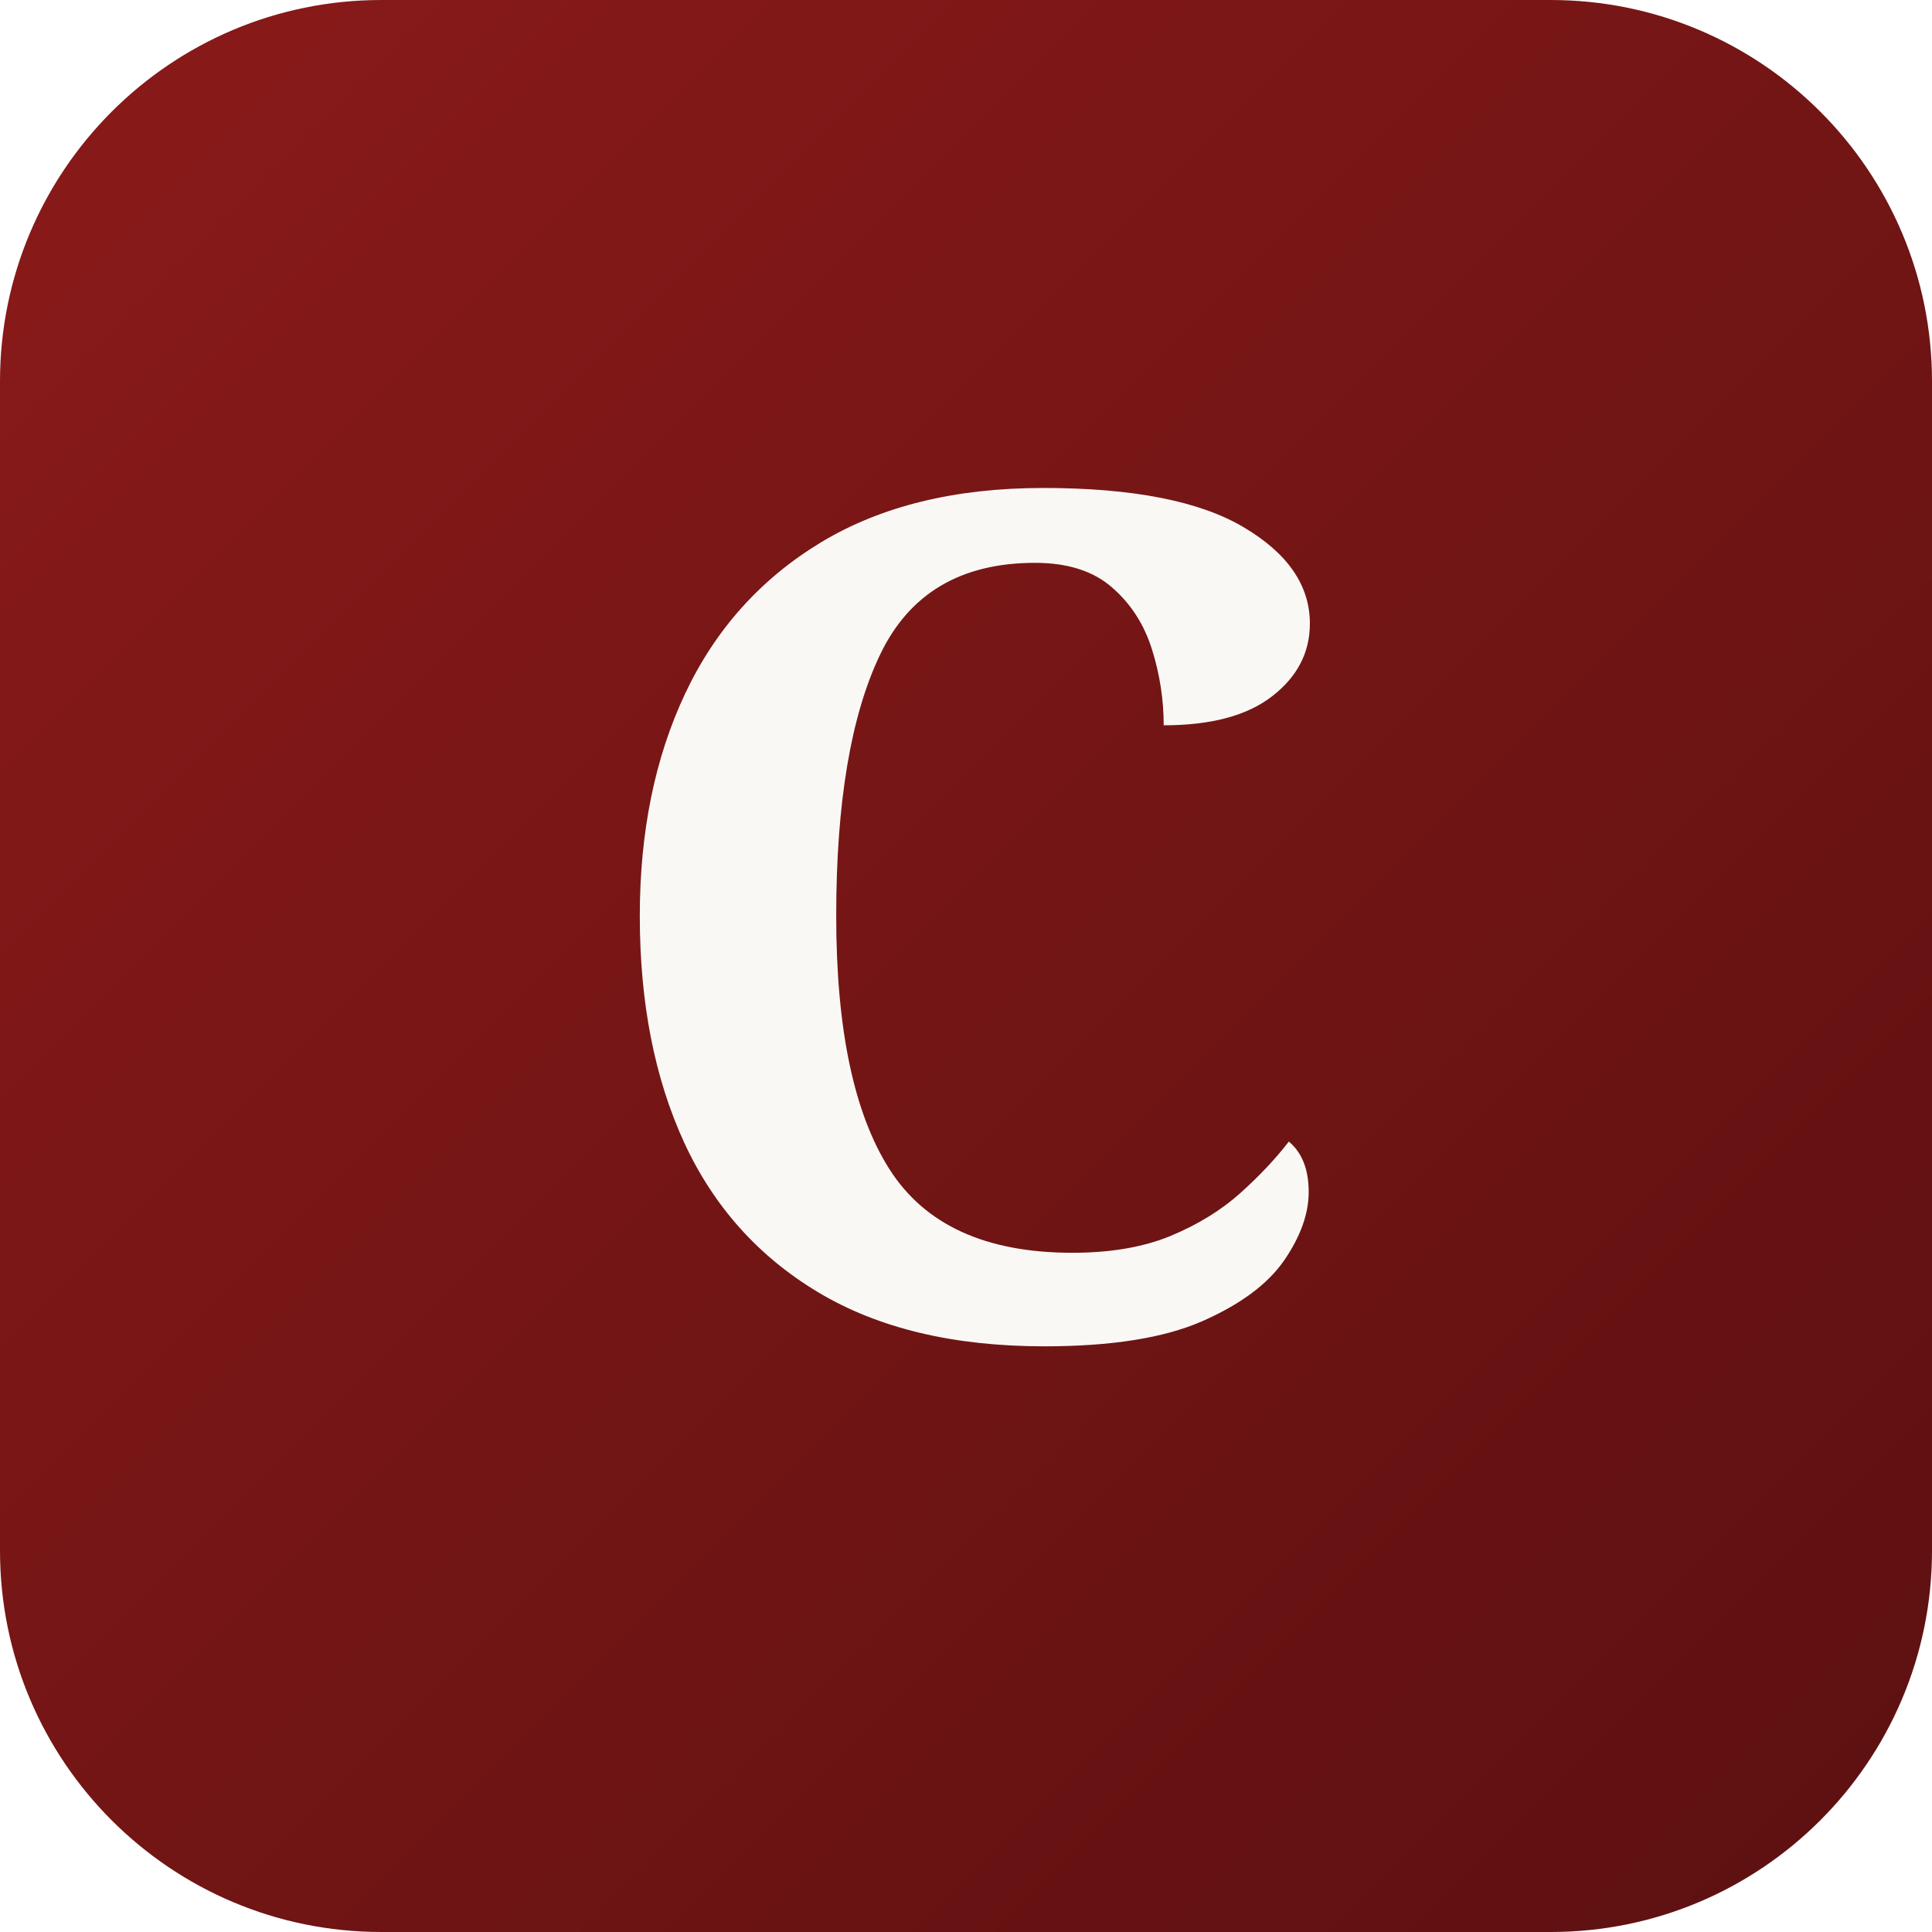
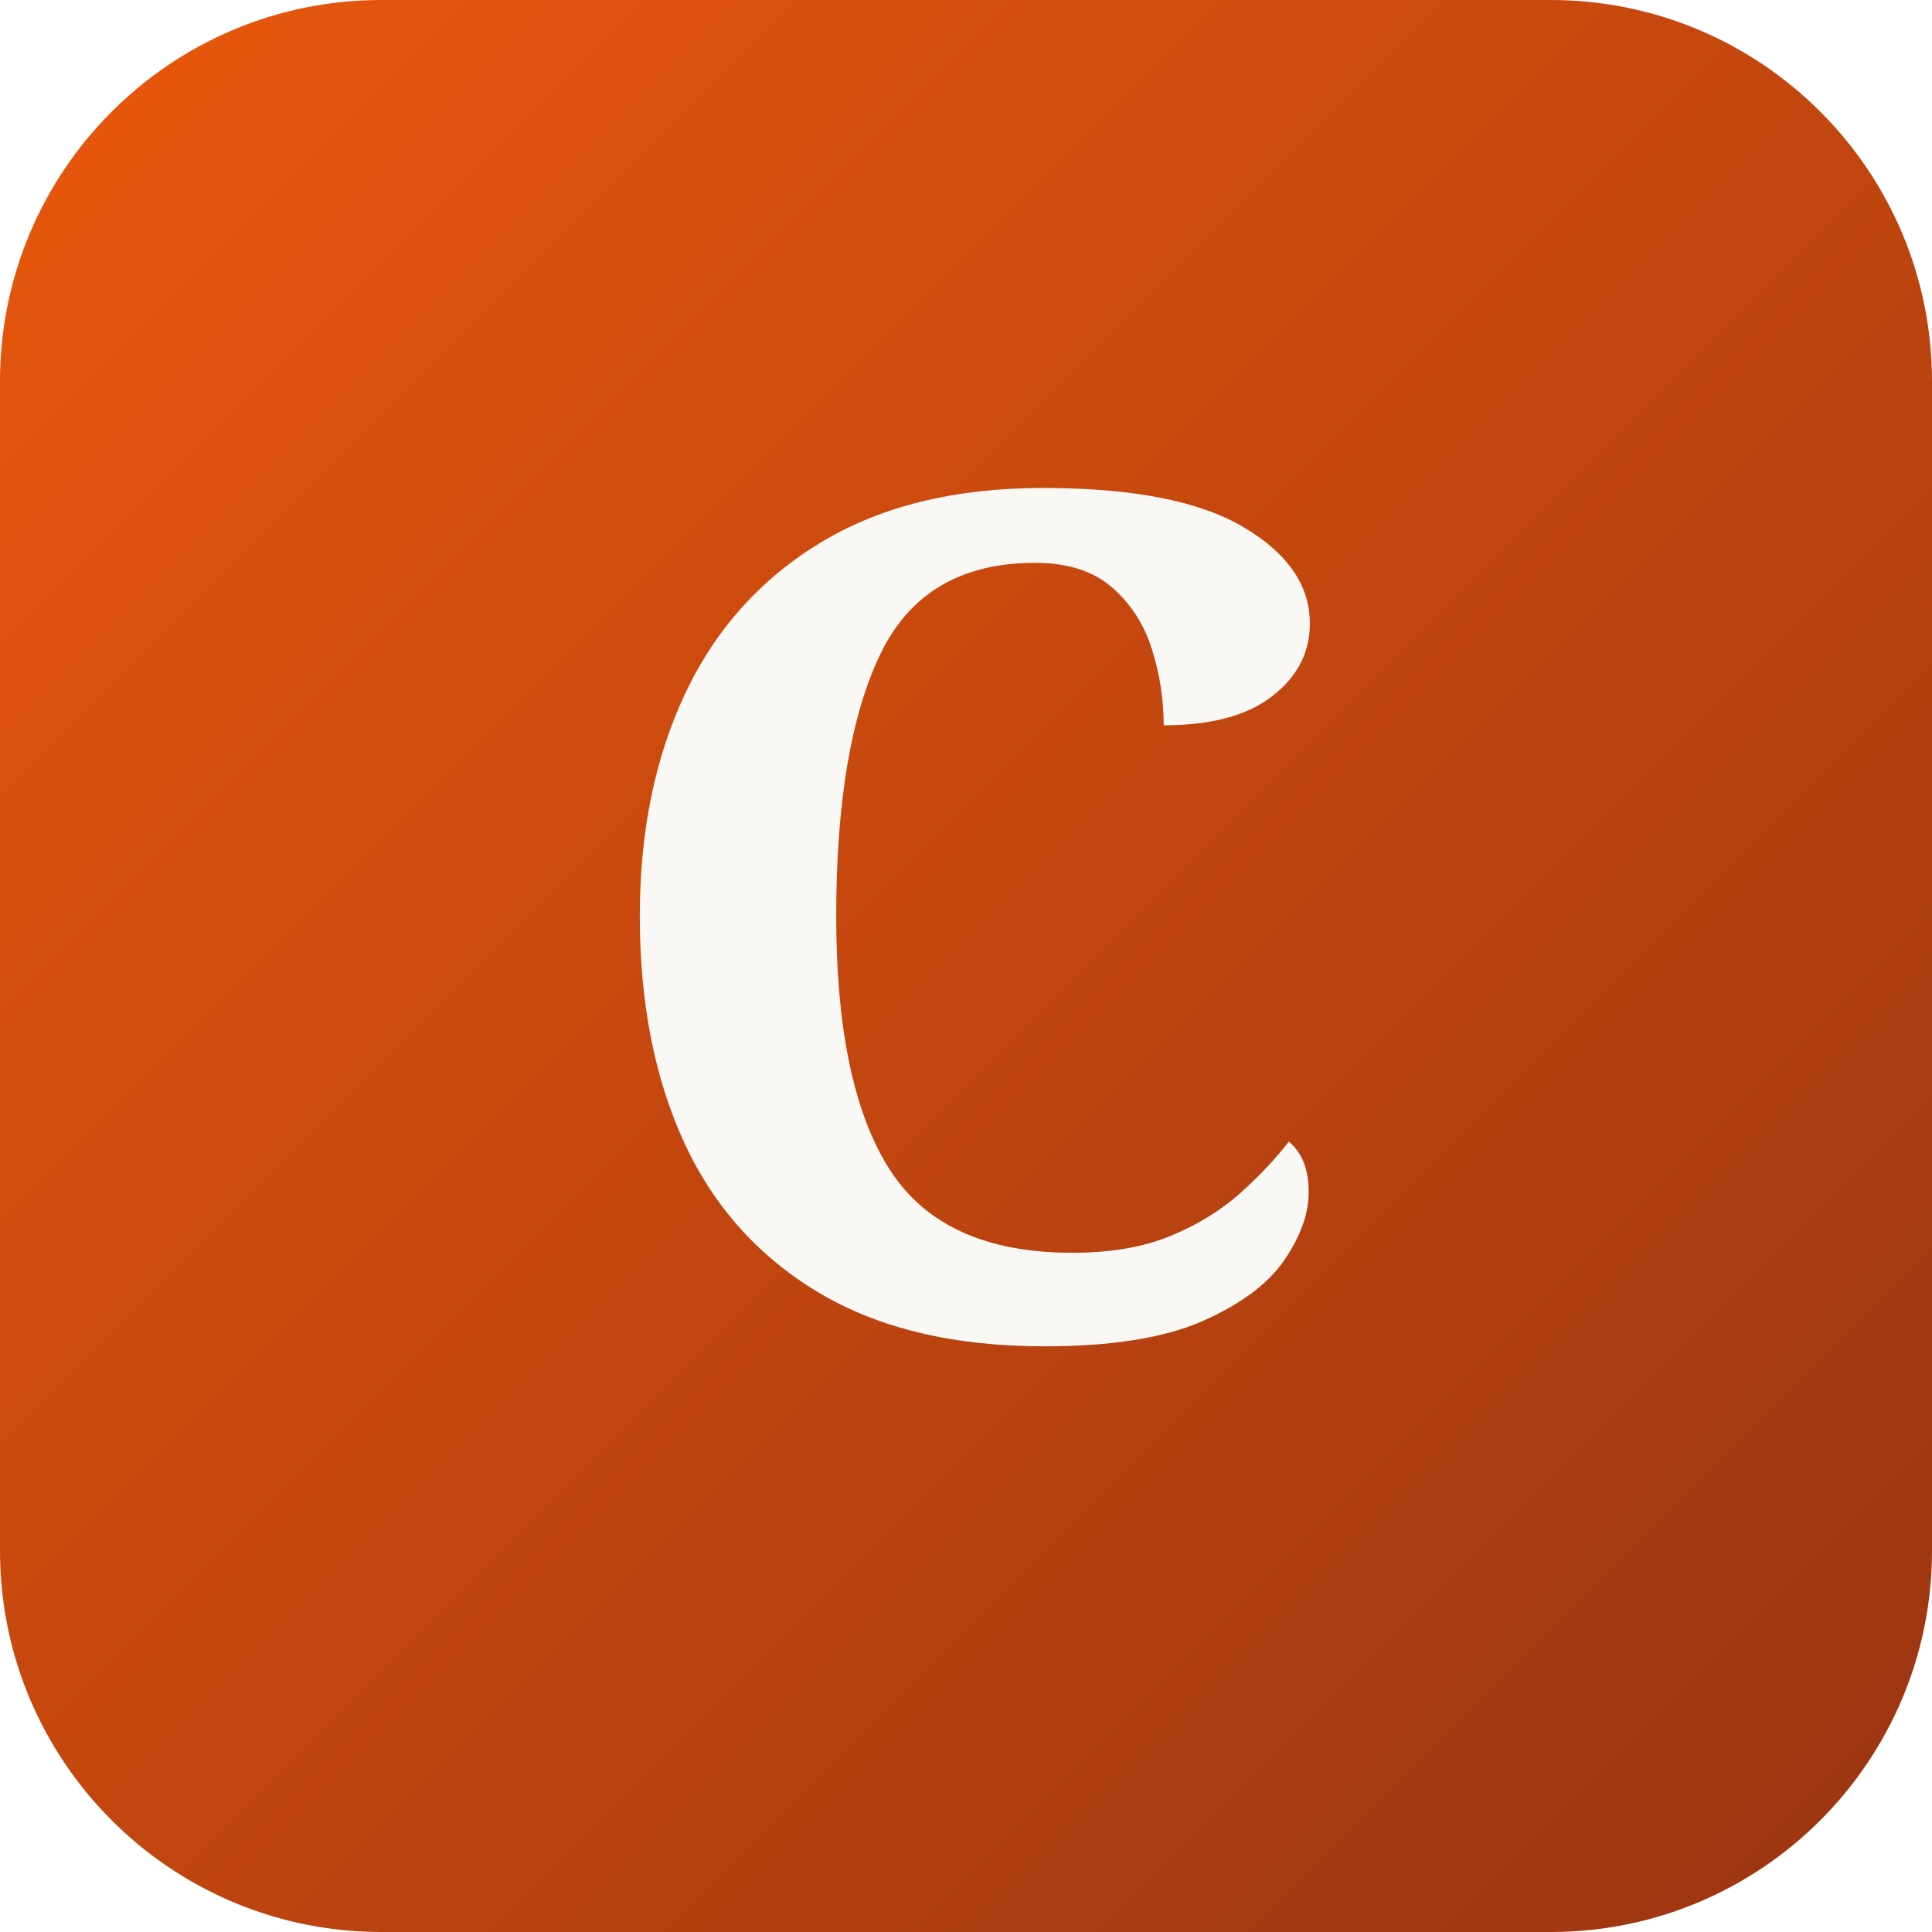
<svg xmlns="http://www.w3.org/2000/svg" viewBox="0 0 152 152">
  <defs>
    <linearGradient id="bg152" x1="0%" y1="0%" x2="100%" y2="100%">
-       <stop offset="0%" style="stop-color:#8B1A1A" />
-       <stop offset="100%" style="stop-color:#5C1010" />
+       <stop offset="0%" style="stop-color:#EA580C" />
+       <stop offset="100%" style="stop-color:#9A3412" />
    </linearGradient>
  </defs>
  <rect width="152" height="152" rx="30" fill="url(#bg152)" />
  <text x="76" y="105" text-anchor="middle" font-family="Playfair Display, Georgia, serif" font-size="92" font-weight="600" fill="#FAF8F5">C</text>
</svg>
